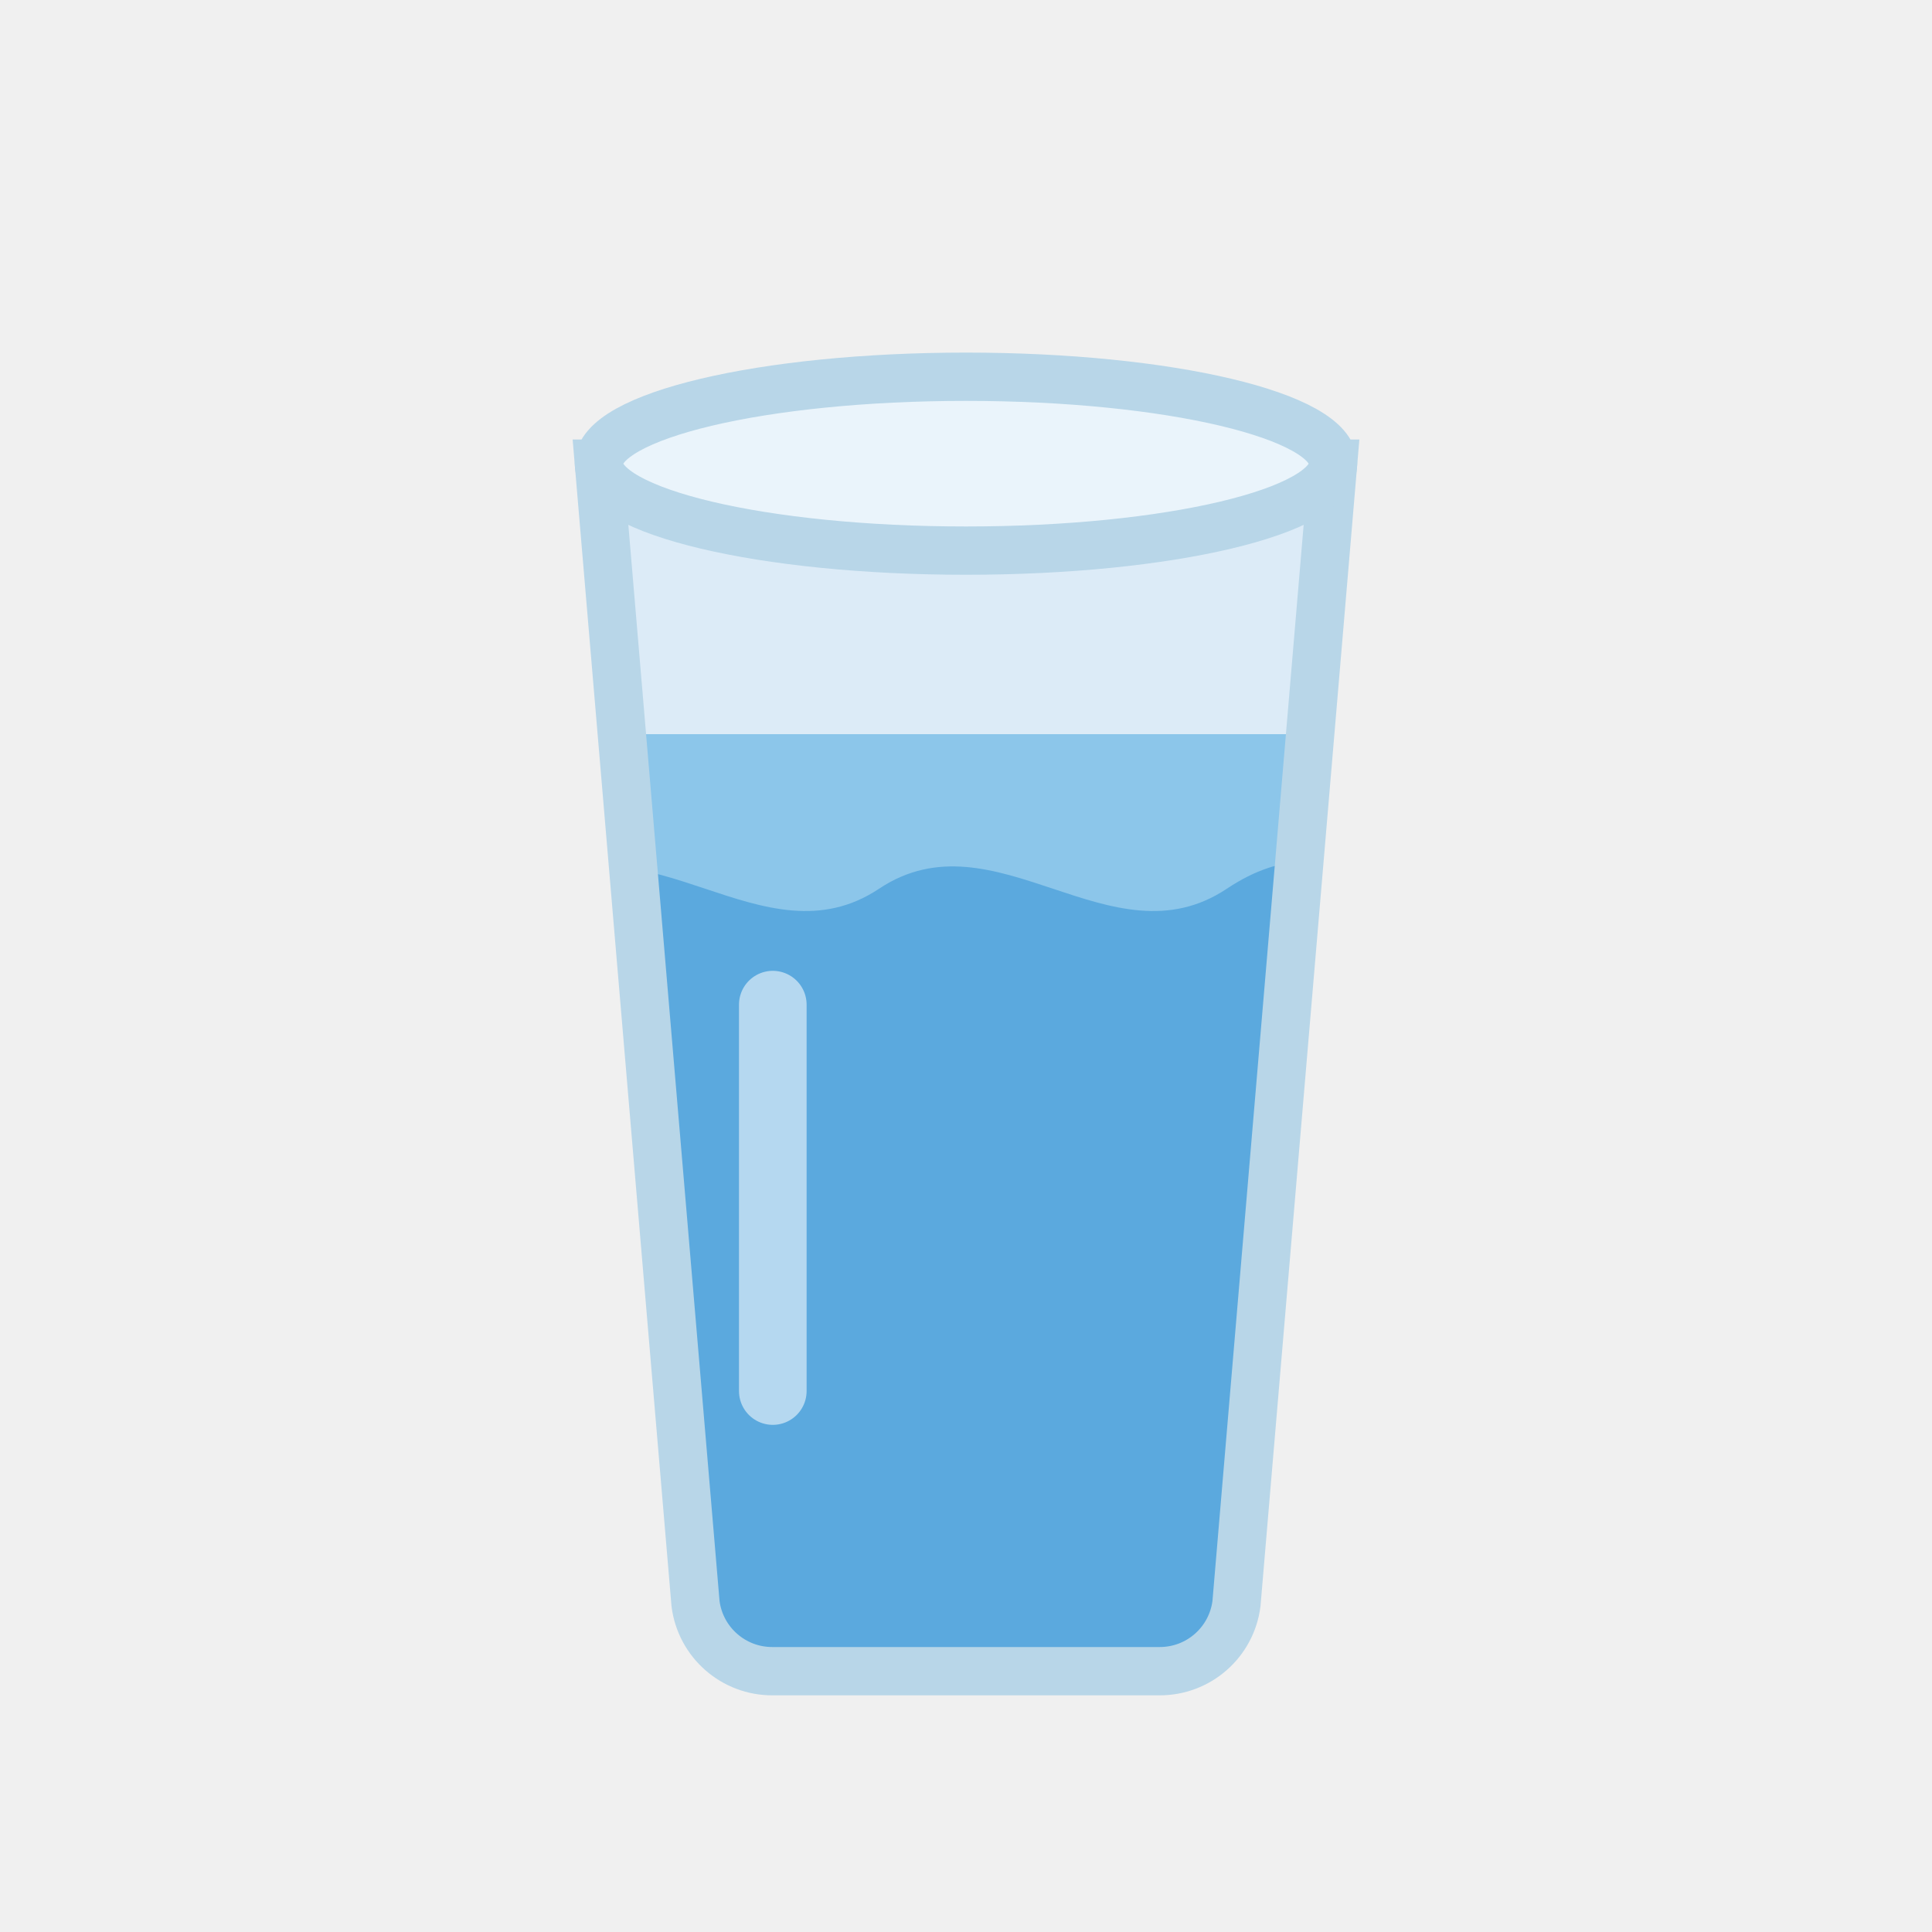
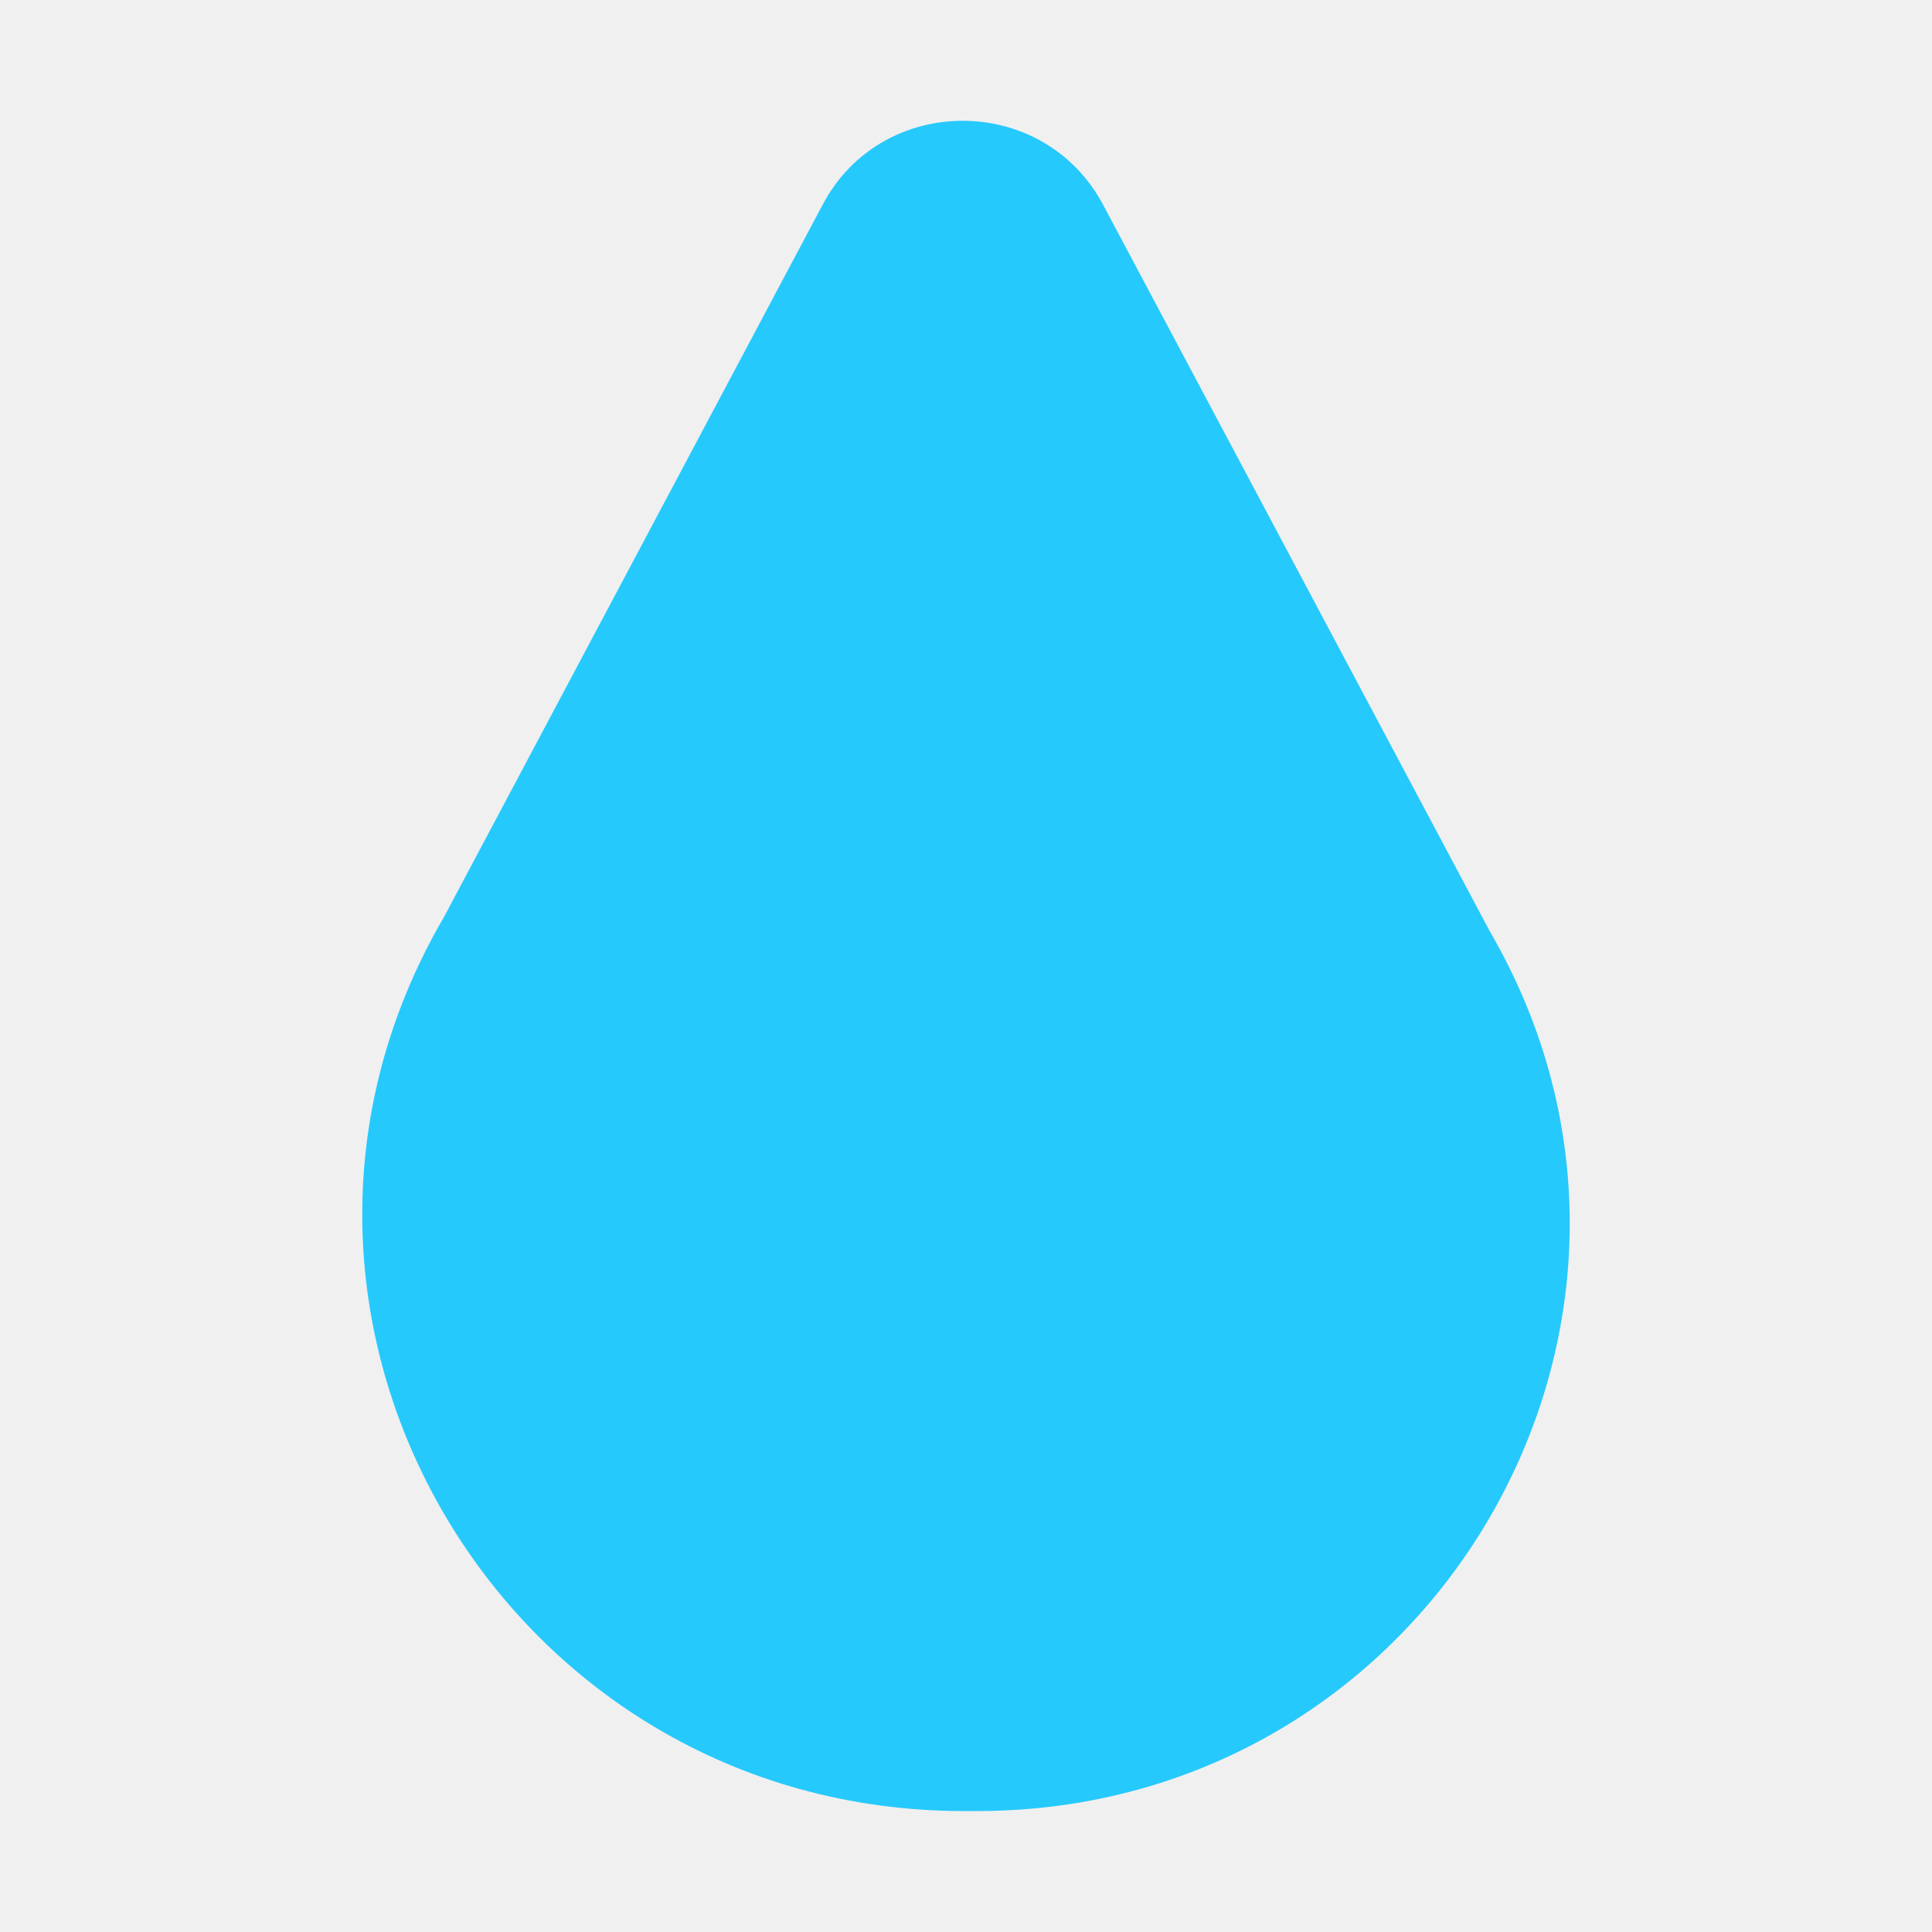
- <svg xmlns="http://www.w3.org/2000/svg" viewBox="0 0 200 200">
-   <defs>
-     <clipPath id="glass-clip">
-       <path d="M62 48h76l-10 118a8 8 0 0 1-8 7H80a8 8 0 0 1-8-7z" />
-     </clipPath>
-   </defs>
-   <path d="M62 48h76l-10 118a8 8 0 0 1-8 7H80a8 8 0 0 1-8-7z" fill="#DCEBF7" />
-   <g clip-path="url(#glass-clip)">
-     <rect x="55" y="86" width="90" height="100" fill="#5BA9DE" />
-     <path d="M55 92c12-8 24 8 36 0s24 8 36 0 18 4 24 0v-16H55z" fill="#8CC6EA" />
-   </g>
-   <path d="M62 48h76l-10 118a8 8 0 0 1-8 7H80a8 8 0 0 1-8-7z" fill="none" stroke="#B8D6E8" stroke-width="5" />
-   <ellipse cx="100" cy="48" rx="38" ry="9" fill="#EAF4FB" stroke="#B8D6E8" stroke-width="5" />
-   <path d="M80 104v40" stroke="#FFFFFF" stroke-width="7" stroke-linecap="round" opacity="0.55" />
+ <svg xmlns="http://www.w3.org/2000/svg" width="32" height="32" viewBox="0 0 32 32" fill="none">
+   <path d="M18.269 3.388C17.279 1.538 14.607 1.538 13.627 3.388L7.354 15.188C3.512 21.767 8.304 29.997 15.968 29.997H16.178C23.732 29.997 28.444 21.898 24.672 15.418L18.269 3.388Z" fill="#26C9FC" />
</svg>
